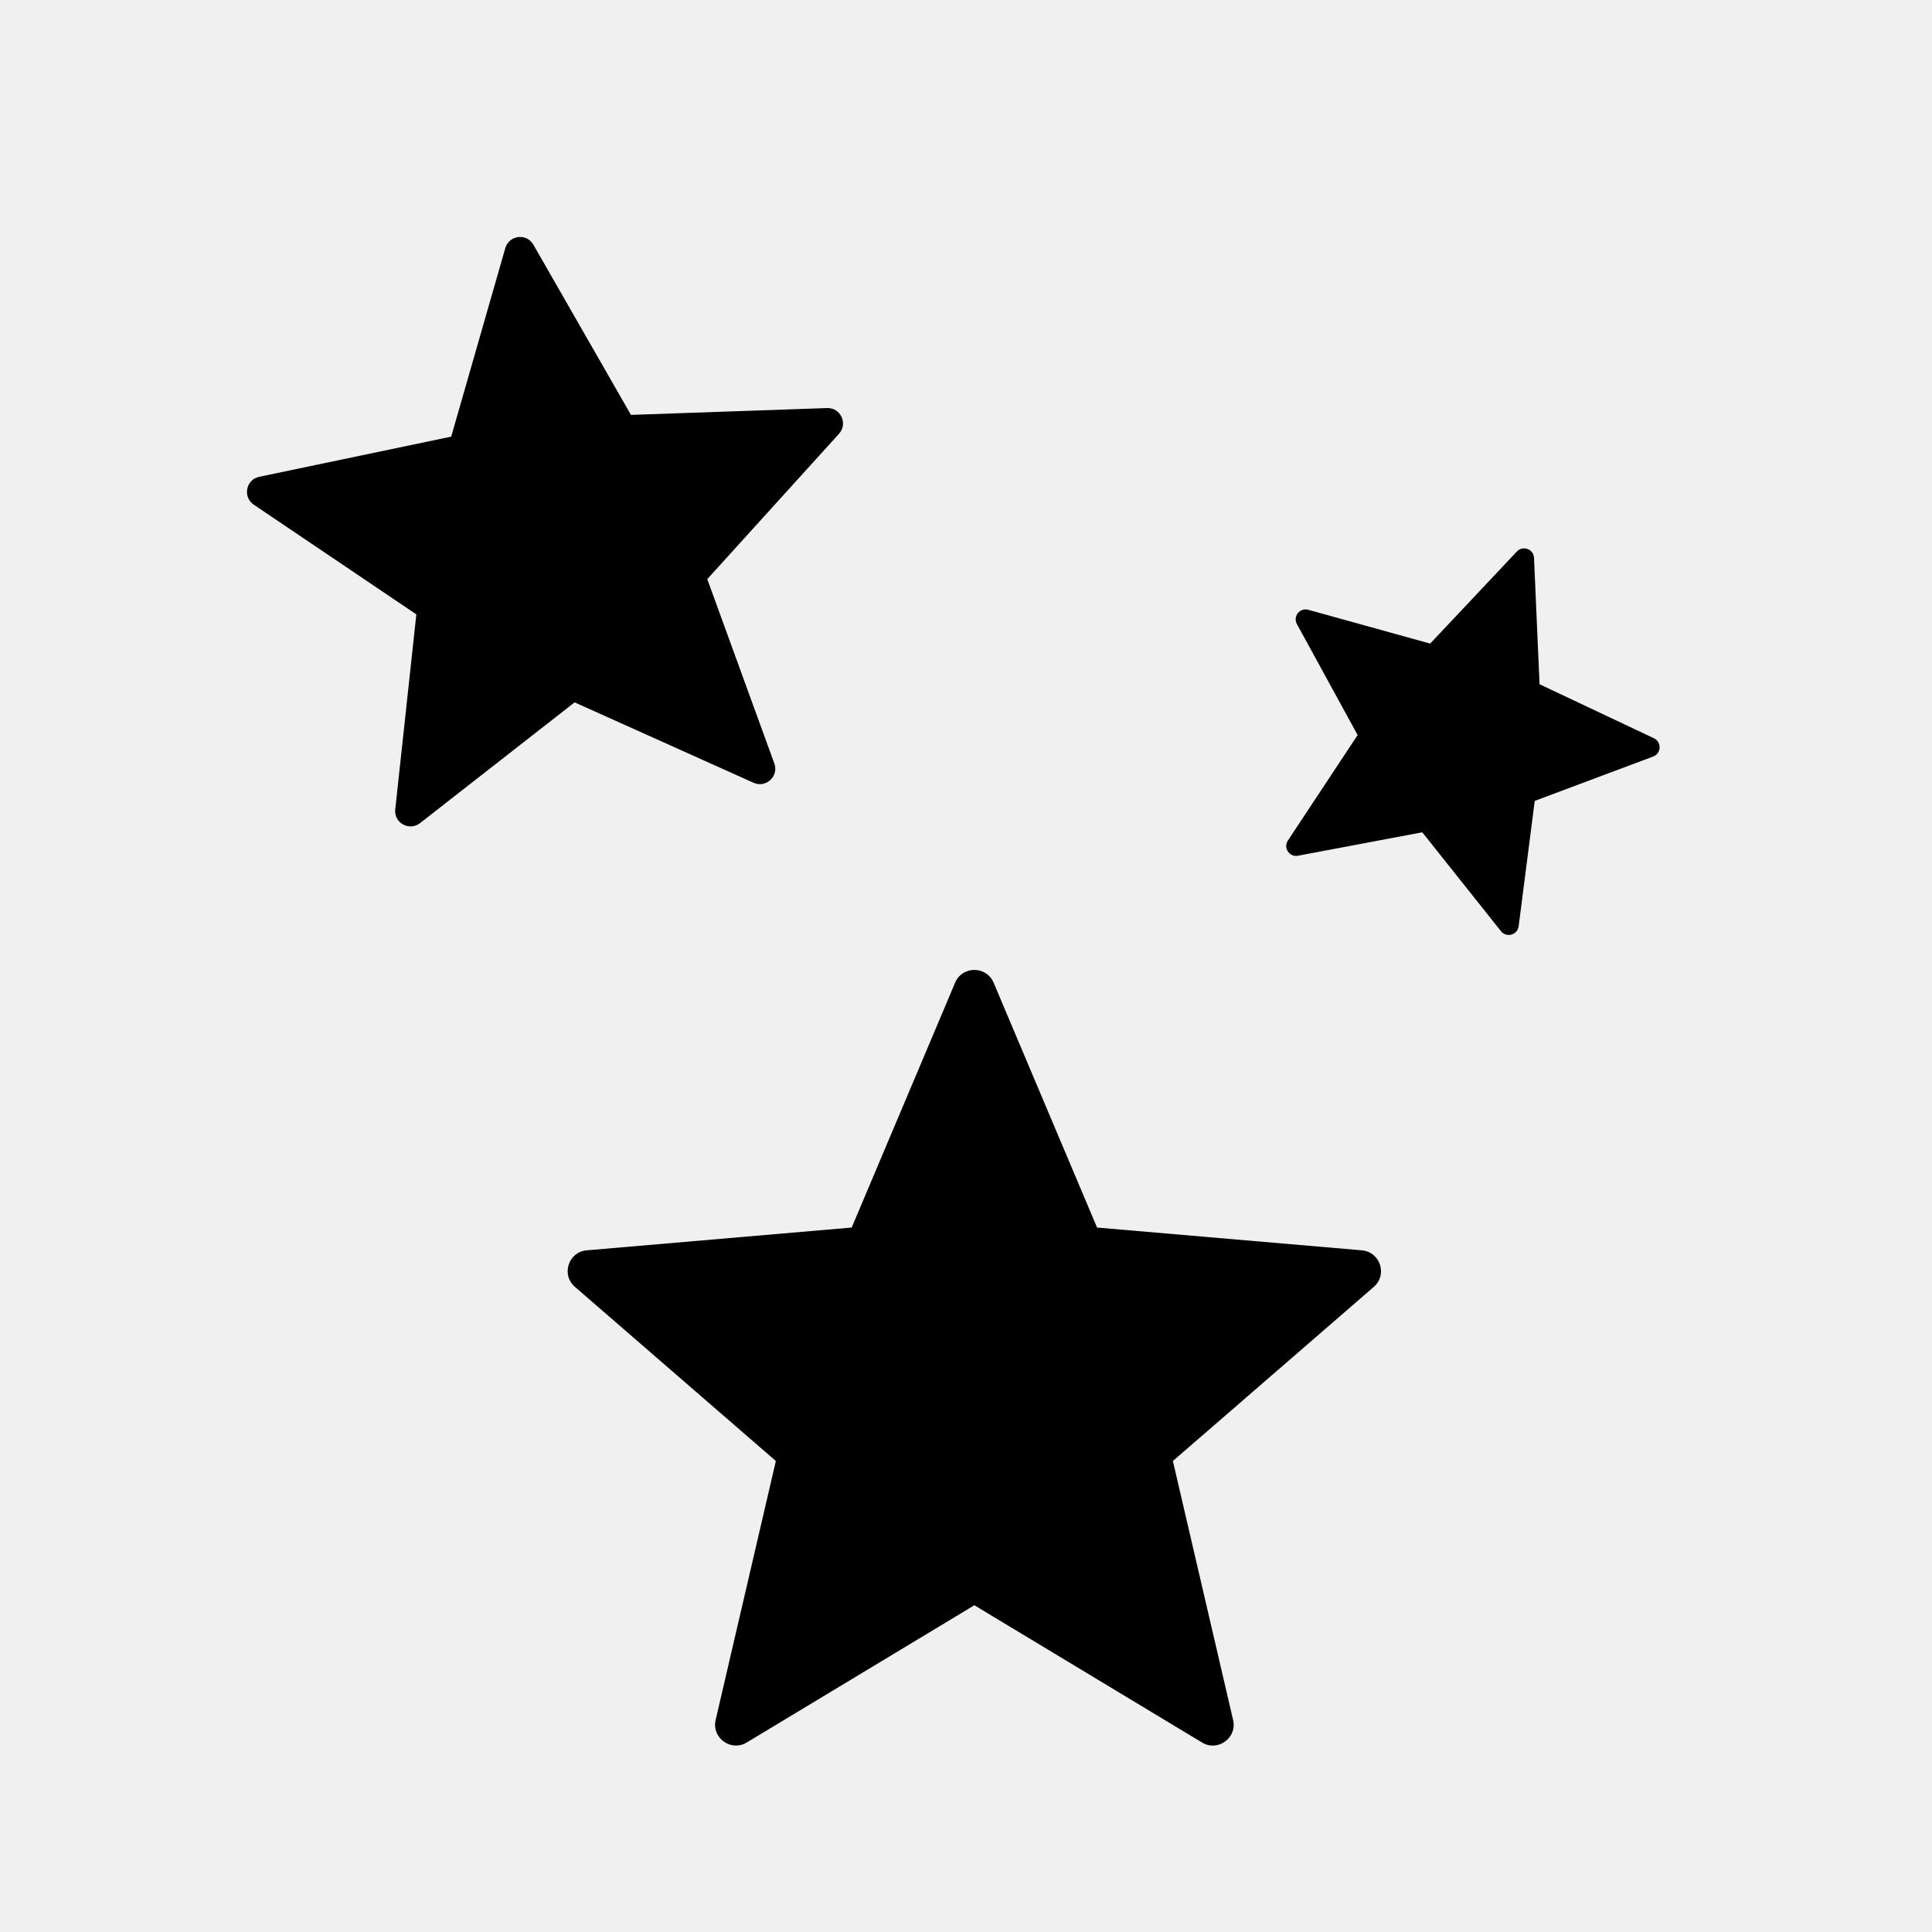
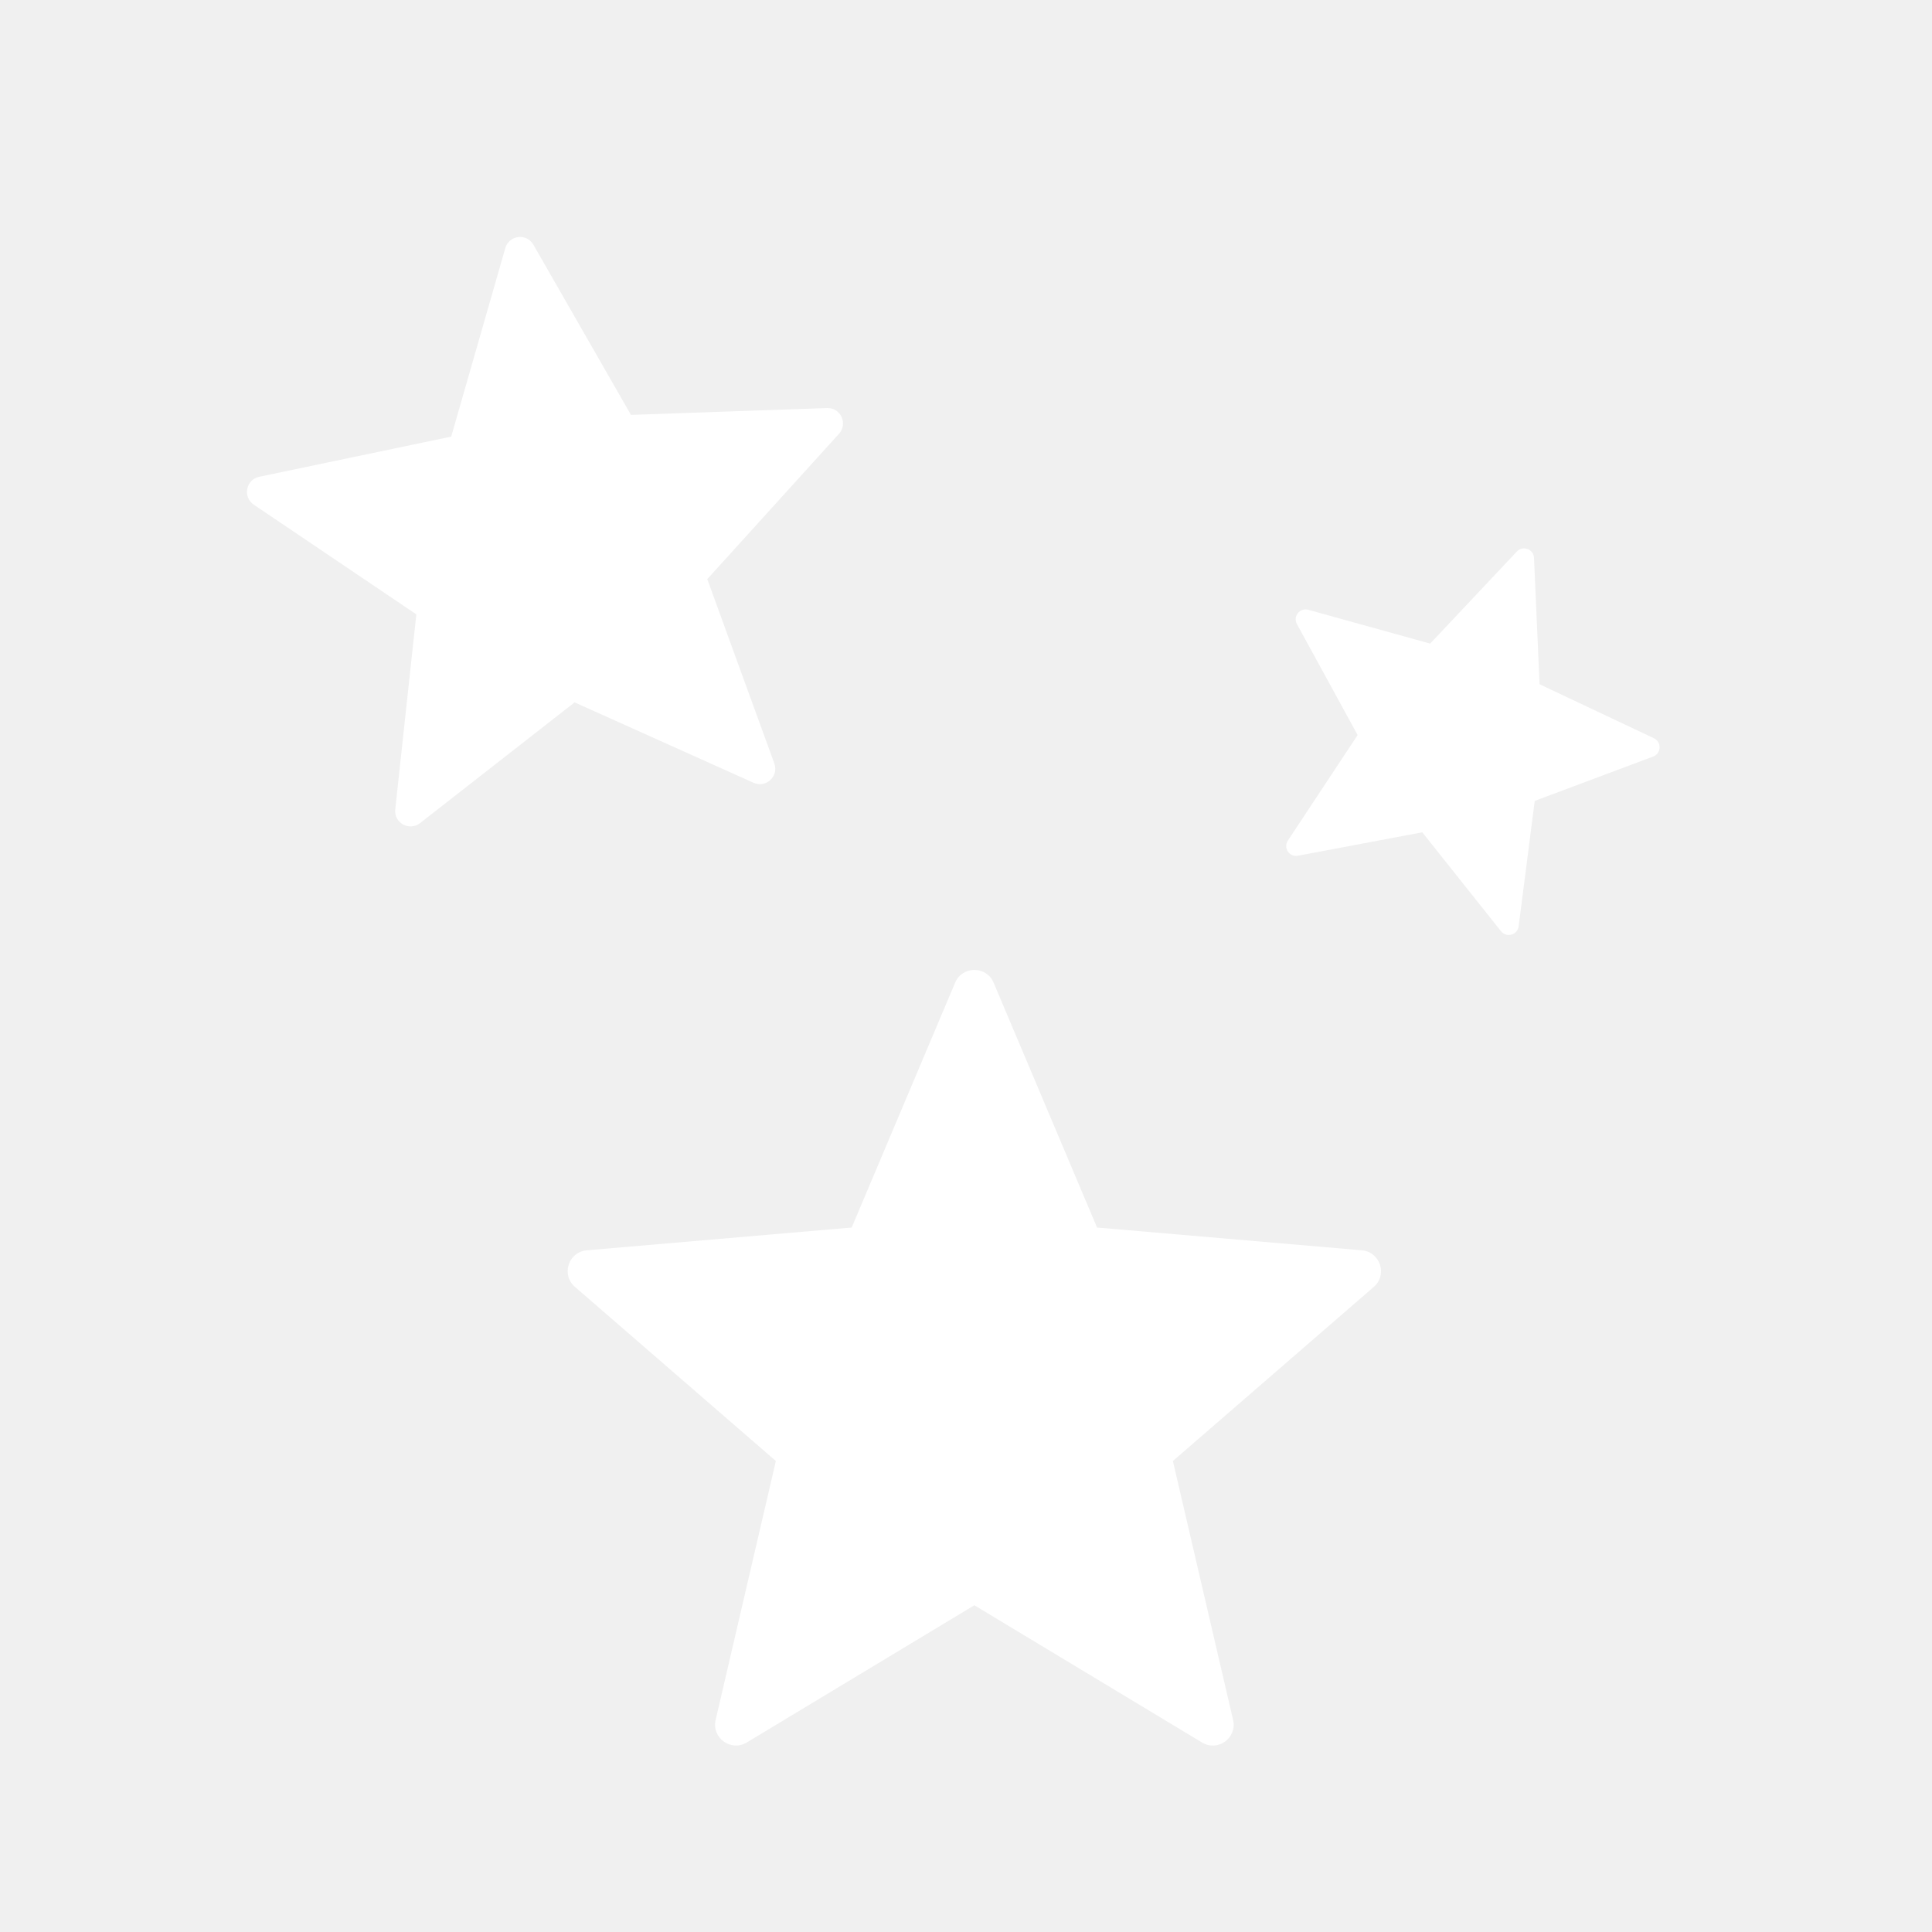
<svg xmlns="http://www.w3.org/2000/svg" width="24" height="24" viewBox="0 0 24 24" fill="none">
-   <path d="M12.343 12.207L13.628 15.249L16.918 15.532C17.146 15.552 17.239 15.837 17.066 15.986L14.57 18.149L15.318 21.366C15.37 21.589 15.128 21.765 14.932 21.646L12.104 19.941L9.276 21.646C9.08 21.764 8.838 21.588 8.89 21.366L9.638 18.149L7.142 15.986C6.968 15.836 7.061 15.551 7.289 15.532L10.58 15.249L11.865 12.207C11.954 11.996 12.254 11.996 12.343 12.207V12.207Z" fill="black" />
-   <path d="M9.361 9.724L7.138 8.725L5.218 10.225C5.084 10.329 4.891 10.222 4.91 10.054L5.172 7.632L3.152 6.269C3.012 6.174 3.055 5.957 3.22 5.923L5.605 5.424L6.277 3.082C6.324 2.92 6.542 2.893 6.626 3.04L7.838 5.154L10.274 5.069C10.443 5.063 10.536 5.263 10.422 5.389L8.786 7.194L9.619 9.484C9.677 9.643 9.515 9.793 9.361 9.724V9.724Z" fill="black" />
-   <path d="M16.252 7.575L17.766 7.995L18.843 6.851C18.918 6.772 19.052 6.822 19.056 6.93L19.125 8.5L20.546 9.171C20.644 9.218 20.638 9.36 20.536 9.398L19.065 9.949L18.865 11.507C18.851 11.615 18.714 11.653 18.646 11.568L17.668 10.339L16.124 10.63C16.017 10.651 15.938 10.532 15.999 10.441L16.865 9.131L16.111 7.753C16.058 7.657 16.147 7.546 16.252 7.575V7.575Z" fill="black" />
+   <path d="M12.343 12.207L13.628 15.249L16.918 15.532C17.146 15.552 17.239 15.837 17.066 15.986L14.57 18.149L15.318 21.366C15.37 21.589 15.128 21.765 14.932 21.646L12.104 19.941L9.276 21.646C9.08 21.764 8.838 21.588 8.89 21.366L9.638 18.149L7.142 15.986C6.968 15.836 7.061 15.551 7.289 15.532L10.58 15.249L11.865 12.207C11.954 11.996 12.254 11.996 12.343 12.207V12.207Z" fill="#fff" />
+   <path d="M9.361 9.724L7.138 8.725L5.218 10.225C5.084 10.329 4.891 10.222 4.91 10.054L5.172 7.632L3.152 6.269C3.012 6.174 3.055 5.957 3.22 5.923L5.605 5.424L6.277 3.082C6.324 2.92 6.542 2.893 6.626 3.04L7.838 5.154L10.274 5.069C10.443 5.063 10.536 5.263 10.422 5.389L8.786 7.194L9.619 9.484C9.677 9.643 9.515 9.793 9.361 9.724V9.724Z" fill="#fff" />
+   <path d="M16.252 7.575L17.766 7.995L18.843 6.851C18.918 6.772 19.052 6.822 19.056 6.93L19.125 8.5L20.546 9.171C20.644 9.218 20.638 9.36 20.536 9.398L19.065 9.949L18.865 11.507C18.851 11.615 18.714 11.653 18.646 11.568L17.668 10.339L16.124 10.63C16.017 10.651 15.938 10.532 15.999 10.441L16.865 9.131L16.111 7.753C16.058 7.657 16.147 7.546 16.252 7.575V7.575Z" fill="#fff" />
</svg>
